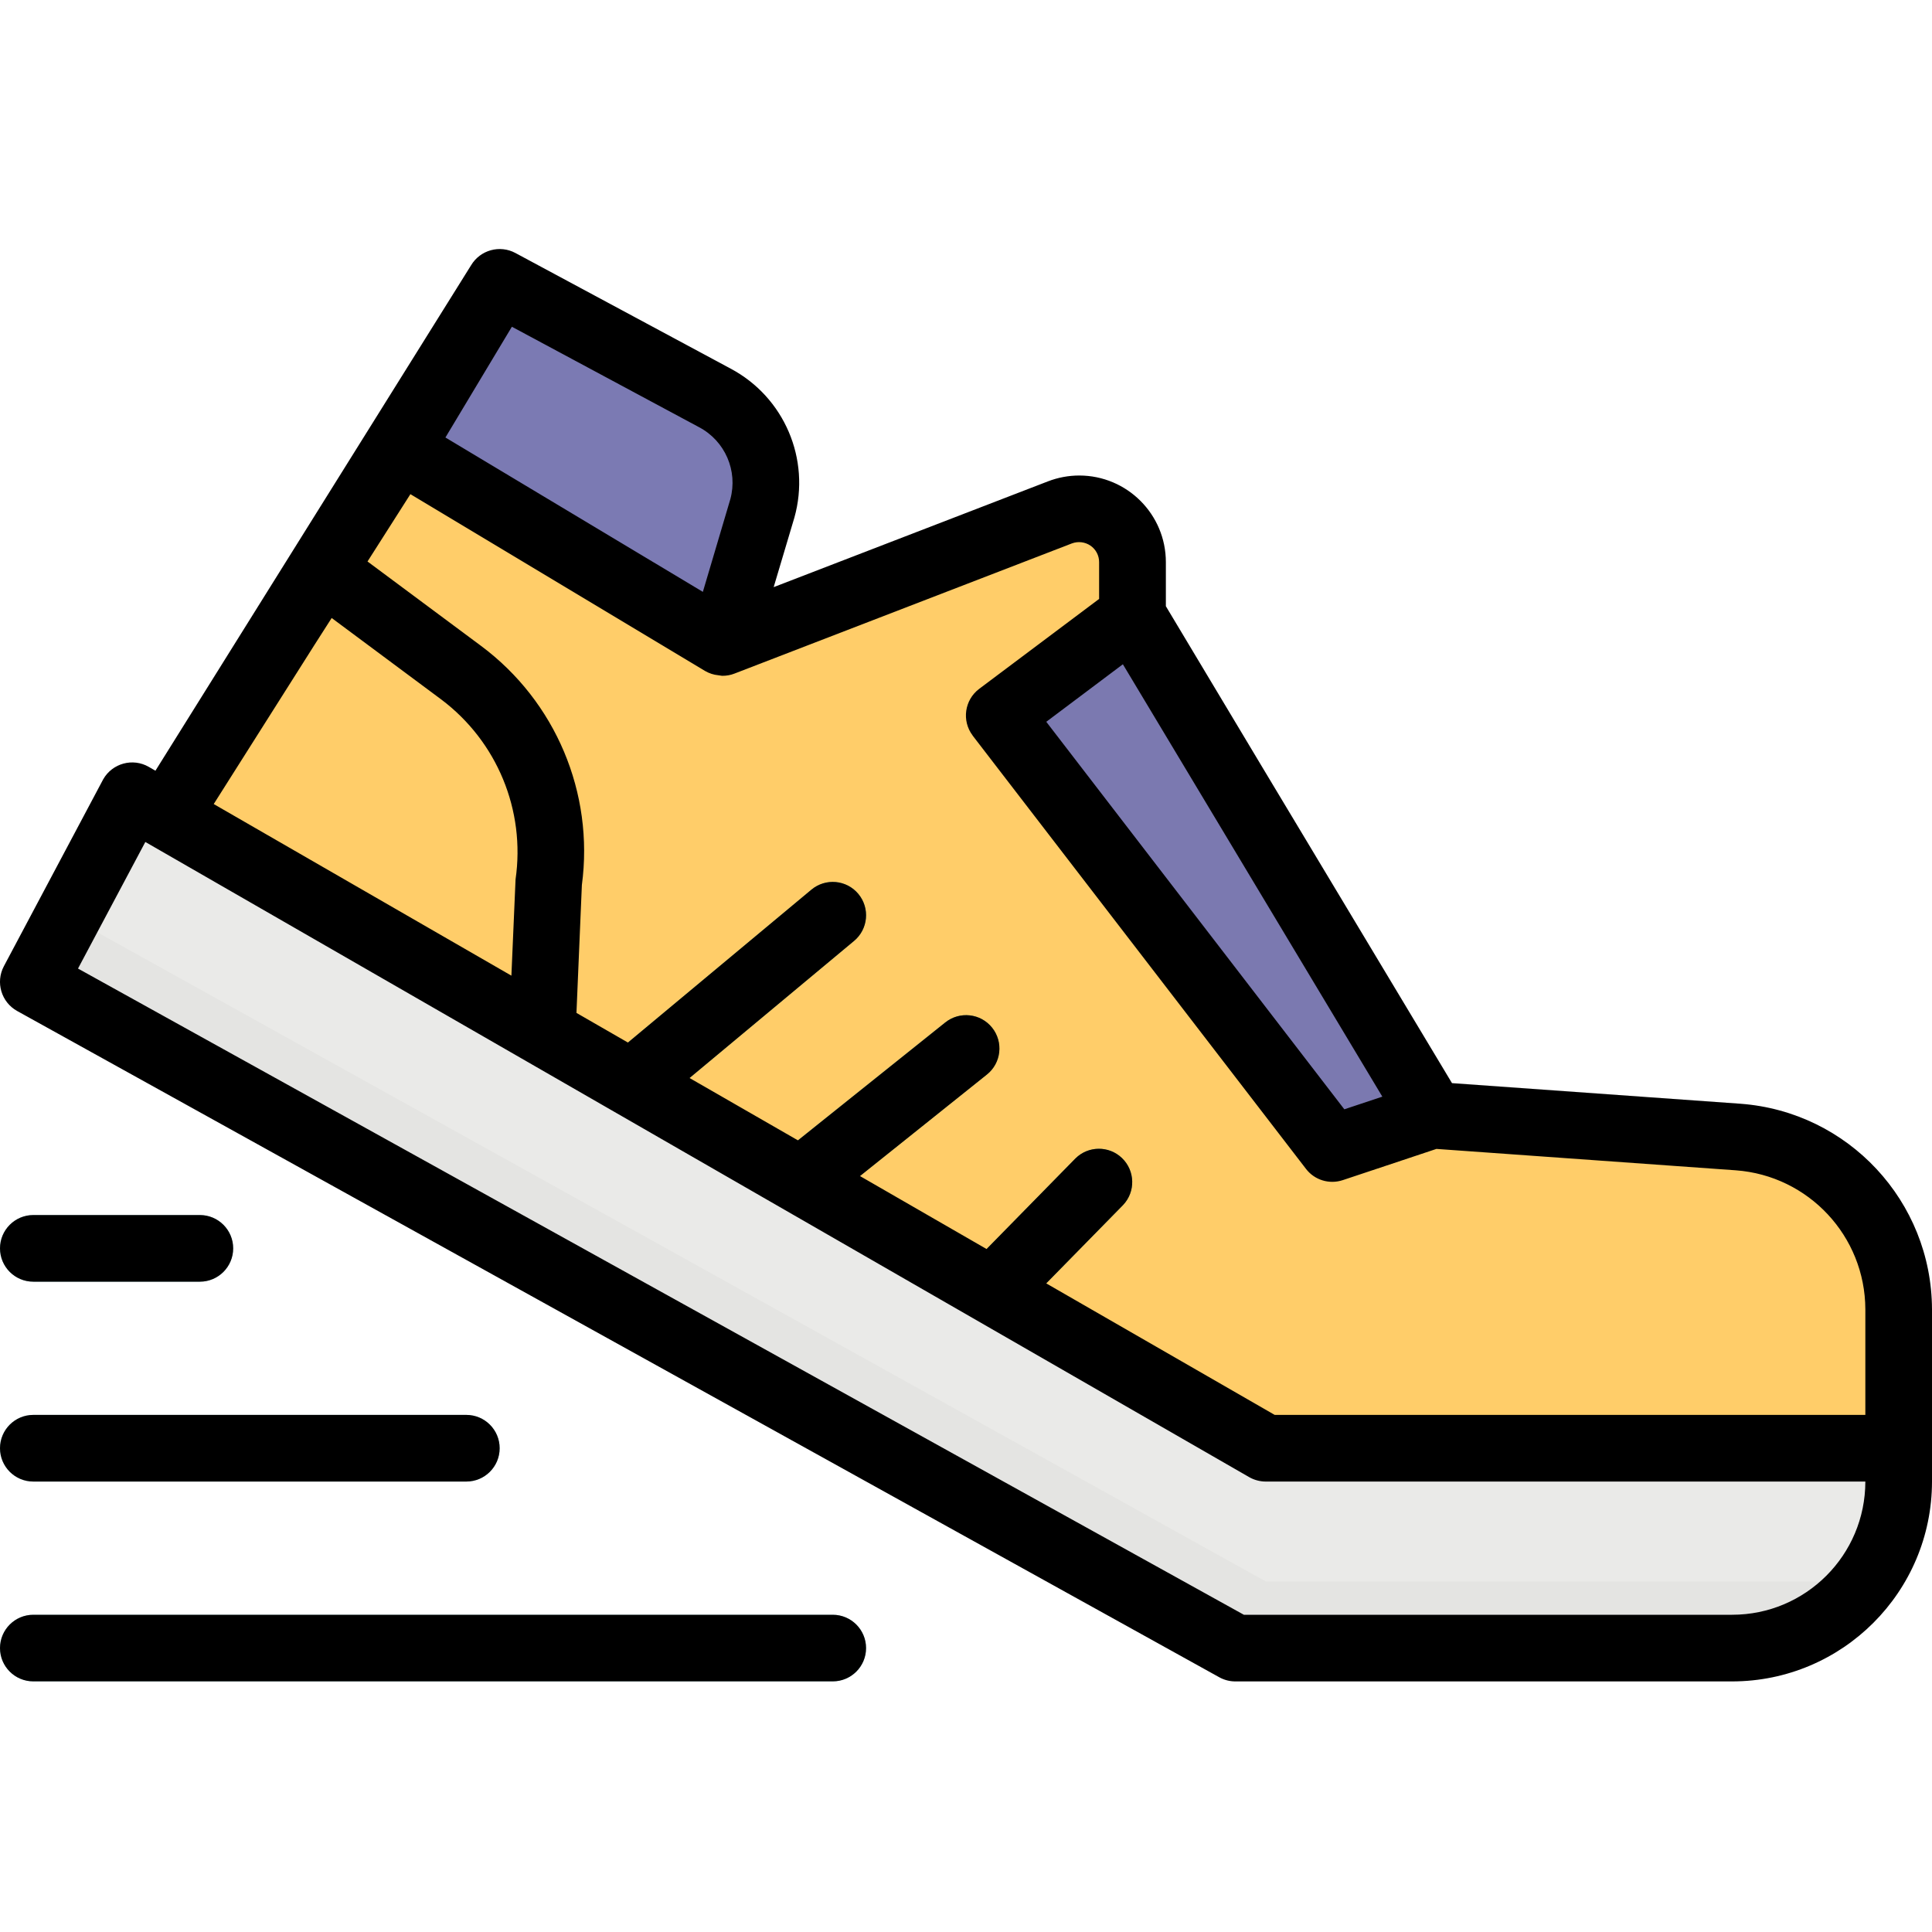
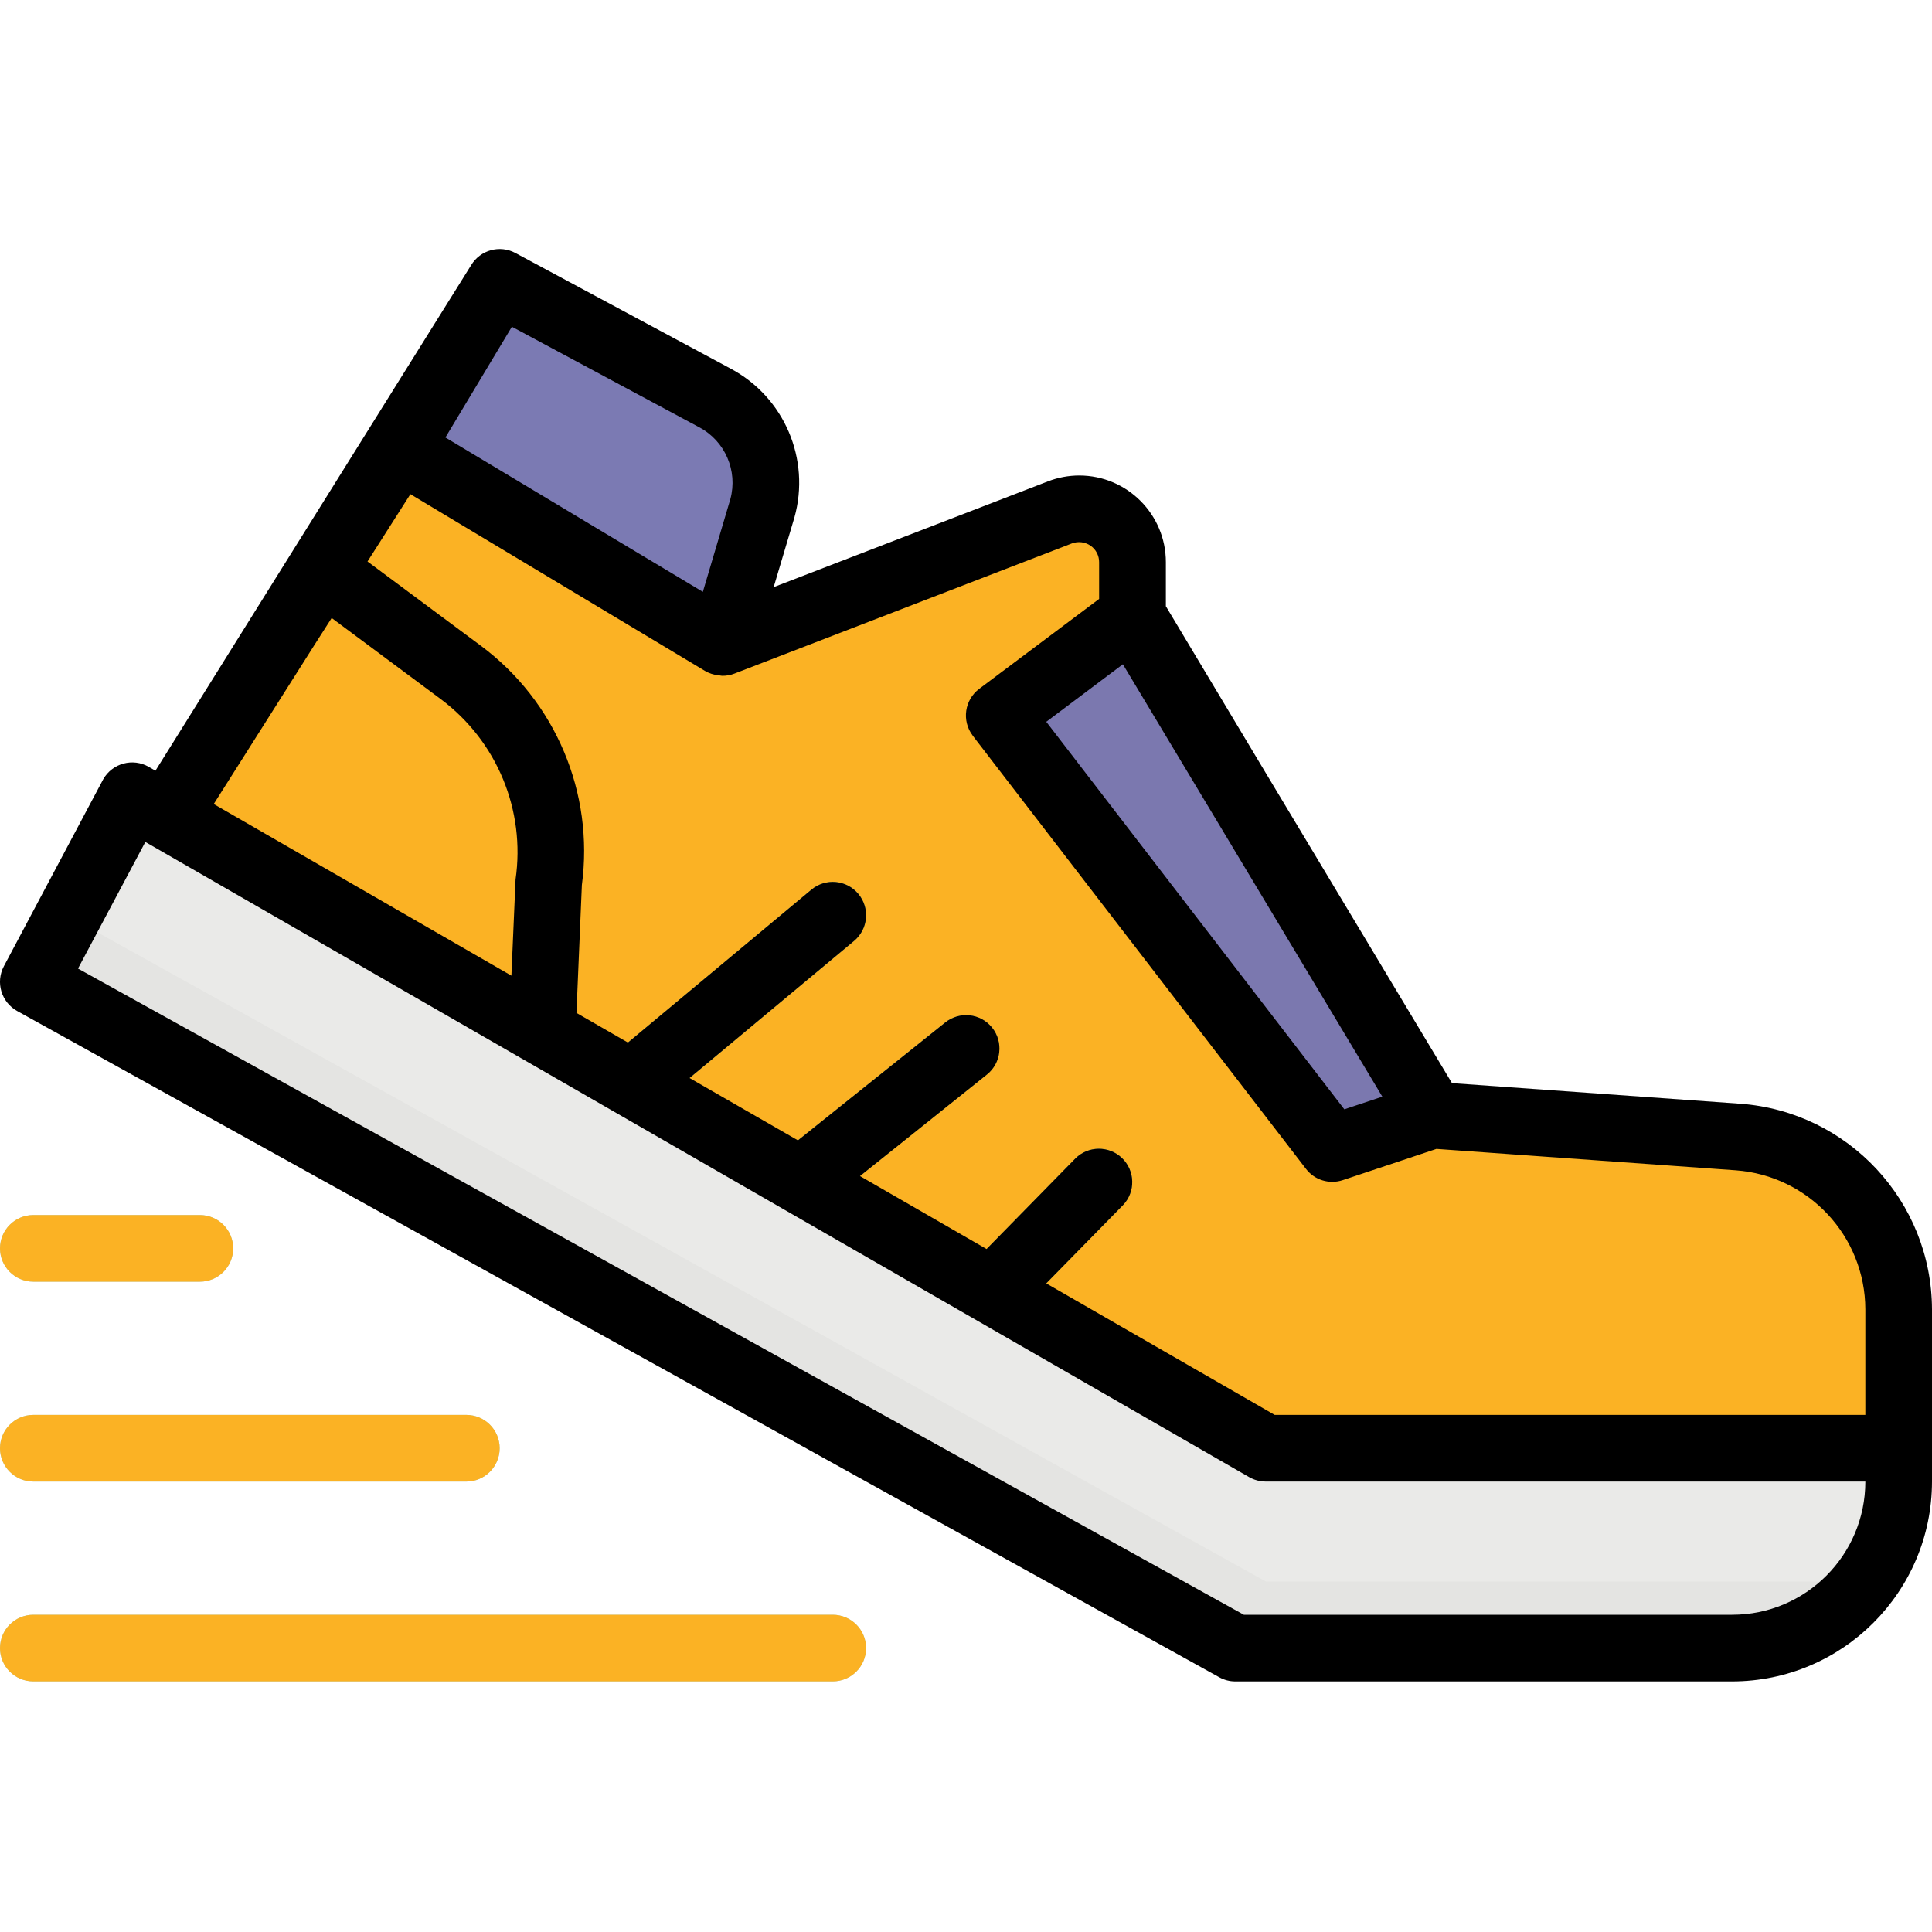
<svg xmlns="http://www.w3.org/2000/svg" width="40" height="40" viewBox="0 0 40 40" fill="none">
  <path d="M8.276 9.294L10.345 5.846L14.801 8.238C15.623 8.679 16.031 9.631 15.783 10.531L14.955 13.302L14.366 13.892L7.931 10.041L8.276 9.294Z" fill="#7877B1" fill-opacity="0.98" />
-   <path d="M8.219 9.294L3.391 16.881L2.816 17.858L24.828 29.927L26.092 30.558L32.529 30.674H39.31L39.253 27.107C39.253 25.23 37.803 23.673 35.931 23.54L29.598 23.087L23.391 12.742V11.639C23.394 11.03 22.903 10.533 22.294 10.53C22.155 10.529 22.018 10.555 21.888 10.605L14.897 13.303L8.219 9.294Z" fill="#FFCD69" />
+   <path d="M8.219 9.294L3.391 16.881L2.816 17.858L24.828 29.927L26.092 30.558L32.529 30.674H39.31L39.253 27.107C39.253 25.23 37.803 23.673 35.931 23.54L29.598 23.087L23.391 12.742V11.639C23.394 11.03 22.903 10.533 22.294 10.53C22.155 10.529 22.018 10.555 21.888 10.605L14.897 13.303L8.219 9.294Z" fill="#FBB224" />
  <path d="M23.448 12.742L20.689 14.811L27.586 23.777L29.655 23.087L23.448 12.742Z" fill="#7877B1" fill-opacity="0.98" />
  <path d="M13.103 23.087C12.723 23.087 12.414 22.779 12.413 22.398C12.413 22.193 12.504 21.998 12.662 21.867L16.8 18.419C17.093 18.175 17.528 18.215 17.772 18.508C18.015 18.801 17.976 19.236 17.683 19.48L13.545 22.928C13.421 23.031 13.265 23.087 13.103 23.087Z" fill="#6B9777" />
  <path d="M16.552 25.156C16.171 25.157 15.862 24.848 15.862 24.467C15.861 24.257 15.957 24.059 16.121 23.928L19.569 21.169C19.866 20.931 20.301 20.979 20.539 21.277C20.777 21.574 20.729 22.009 20.431 22.247L16.983 25.005C16.86 25.103 16.708 25.156 16.552 25.156Z" fill="#6B9777" />
  <path d="M20.56 27.398C20.179 27.397 19.87 27.088 19.871 26.707C19.871 26.527 19.942 26.354 20.068 26.225L22.266 23.984C22.537 23.715 22.973 23.718 23.241 23.988C23.504 24.253 23.509 24.679 23.251 24.949L21.052 27.191C20.923 27.323 20.745 27.398 20.56 27.398Z" fill="#6B9777" />
-   <path d="M6.68 11.794L9.548 13.926C10.891 14.925 11.586 16.573 11.363 18.232L11.226 21.363L3.456 16.889L6.68 11.794Z" fill="#FFCD69" />
+   <path d="M6.68 11.794L9.548 13.926C10.891 14.925 11.586 16.573 11.363 18.232L11.226 21.363L3.456 16.889L6.68 11.794Z" fill="#FBB224" />
  <path d="M4.138 26.536H0.69C0.309 26.536 0 26.227 0 25.846C0 25.465 0.309 25.156 0.69 25.156H4.138C4.519 25.156 4.828 25.465 4.828 25.846C4.828 26.227 4.519 26.536 4.138 26.536Z" fill="#A8D6DA" />
  <path d="M9.655 30.674H0.69C0.309 30.674 0 30.365 0 29.984C0 29.603 0.309 29.294 0.69 29.294H9.655C10.036 29.294 10.345 29.603 10.345 29.984C10.345 30.365 10.036 30.674 9.655 30.674Z" fill="#A8D6DA" />
  <path d="M17.241 34.811H0.69C0.309 34.811 0 34.503 0 34.122C0 33.741 0.309 33.432 0.69 33.432H17.241C17.622 33.432 17.931 33.741 17.931 34.122C17.931 34.503 17.622 34.811 17.241 34.811Z" fill="#A8D6DA" />
  <path d="M0.689 20.329L25.574 34.122H35.862C37.766 34.122 39.31 32.578 39.31 30.674V29.984H26.207L2.734 16.475L0.689 20.329Z" fill="#EAEAE8" />
  <path d="M35.862 34.122C36.942 34.12 37.958 33.608 38.605 32.742H26.207L1.411 18.967L0.689 20.329L25.574 34.122H35.862Z" fill="#E4E4E2" />
  <path d="M36.038 22.852L30.062 22.425L26.112 15.846L24.138 12.551V11.639C24.138 10.649 23.336 9.846 22.346 9.845C22.124 9.845 21.904 9.886 21.697 9.966L16.018 12.156L16.447 10.716C16.786 9.506 16.237 8.222 15.127 7.632L10.671 5.238C10.347 5.064 9.943 5.176 9.754 5.491L3.218 15.957L3.08 15.877C2.749 15.687 2.328 15.802 2.138 16.132C2.134 16.139 2.131 16.146 2.127 16.153L0.08 20.005C-0.096 20.338 0.027 20.75 0.356 20.932L25.242 34.725C25.344 34.782 25.459 34.812 25.576 34.812H35.862C38.146 34.809 39.998 32.958 40 30.674V27.107C39.992 24.872 38.267 23.019 36.038 22.852ZM28.62 22.705L27.833 22.967L21.662 14.944L23.248 13.753L28.62 22.705ZM10.598 6.765L14.474 8.845C15.012 9.129 15.28 9.748 15.121 10.334L14.552 12.254L10.593 9.88L9.222 9.058L10.598 6.765ZM6.514 13.347L6.867 12.795L9.136 14.482C10.291 15.35 10.881 16.777 10.674 18.207L10.588 20.2L4.425 16.647L6.514 13.347ZM35.862 33.432H25.753L1.615 20.053L3.009 17.432L25.862 30.582C25.967 30.642 26.086 30.674 26.207 30.674H38.62C38.62 32.197 37.385 33.432 35.862 33.432ZM38.62 29.294H26.391L21.661 26.571L23.251 24.95C23.514 24.674 23.503 24.237 23.227 23.974C22.957 23.717 22.531 23.721 22.266 23.984L20.426 25.86L17.805 24.349L20.433 22.247C20.731 22.009 20.779 21.575 20.541 21.277C20.303 20.979 19.869 20.931 19.571 21.169L16.521 23.61L14.276 22.319L17.683 19.48C17.975 19.236 18.015 18.801 17.771 18.508C17.528 18.215 17.093 18.175 16.8 18.419L13.001 21.585L11.935 20.971L12.047 18.324C12.302 16.417 11.503 14.521 9.959 13.372L7.609 11.625L8.497 10.231L14.602 13.894C14.684 13.941 14.775 13.971 14.869 13.98C14.885 13.98 14.9 13.986 14.916 13.987C14.933 13.989 14.943 13.992 14.956 13.992C15.042 13.992 15.127 13.977 15.206 13.946L22.192 11.251C22.32 11.203 22.463 11.22 22.576 11.296C22.69 11.374 22.757 11.503 22.756 11.641V12.4L20.273 14.262C19.969 14.491 19.908 14.923 20.137 15.227C20.138 15.23 20.14 15.231 20.141 15.234L27.038 24.199C27.216 24.433 27.523 24.526 27.802 24.433L29.74 23.787L35.938 24.23C37.446 24.341 38.615 25.594 38.62 27.107V29.294Z" fill="black" />
-   <path d="M4.138 25.156H0.69C0.309 25.156 0 25.465 0 25.846C0 26.227 0.309 26.536 0.69 26.536H4.138C4.519 26.536 4.828 26.227 4.828 25.846C4.828 25.465 4.519 25.156 4.138 25.156Z" fill="black" />
-   <path d="M0 29.984C0 30.365 0.309 30.674 0.69 30.674H9.655C10.036 30.674 10.345 30.365 10.345 29.984C10.345 29.603 10.036 29.294 9.655 29.294H0.69C0.309 29.294 0 29.603 0 29.984Z" fill="black" />
-   <path d="M17.241 33.432H0.69C0.309 33.432 0 33.741 0 34.122C0 34.503 0.309 34.811 0.69 34.811H17.241C17.622 34.811 17.931 34.503 17.931 34.122C17.931 33.741 17.622 33.432 17.241 33.432Z" fill="black" />
+   <path d="M4.138 25.156H0.69C0.309 25.156 0 25.465 0 25.846C0 26.227 0.309 26.536 0.69 26.536H4.138C4.519 26.536 4.828 26.227 4.828 25.846C4.828 25.465 4.519 25.156 4.138 25.156Z" fill="#FBB224" />
+   <path d="M0 29.984C0 30.365 0.309 30.674 0.69 30.674H9.655C10.036 30.674 10.345 30.365 10.345 29.984C10.345 29.603 10.036 29.294 9.655 29.294H0.69C0.309 29.294 0 29.603 0 29.984Z" fill="#FBB224" />
+   <path d="M17.241 33.432H0.69C0.309 33.432 0 33.741 0 34.122C0 34.503 0.309 34.811 0.69 34.811H17.241C17.622 34.811 17.931 34.503 17.931 34.122C17.931 33.741 17.622 33.432 17.241 33.432Z" fill="#FBB224" />
</svg>
